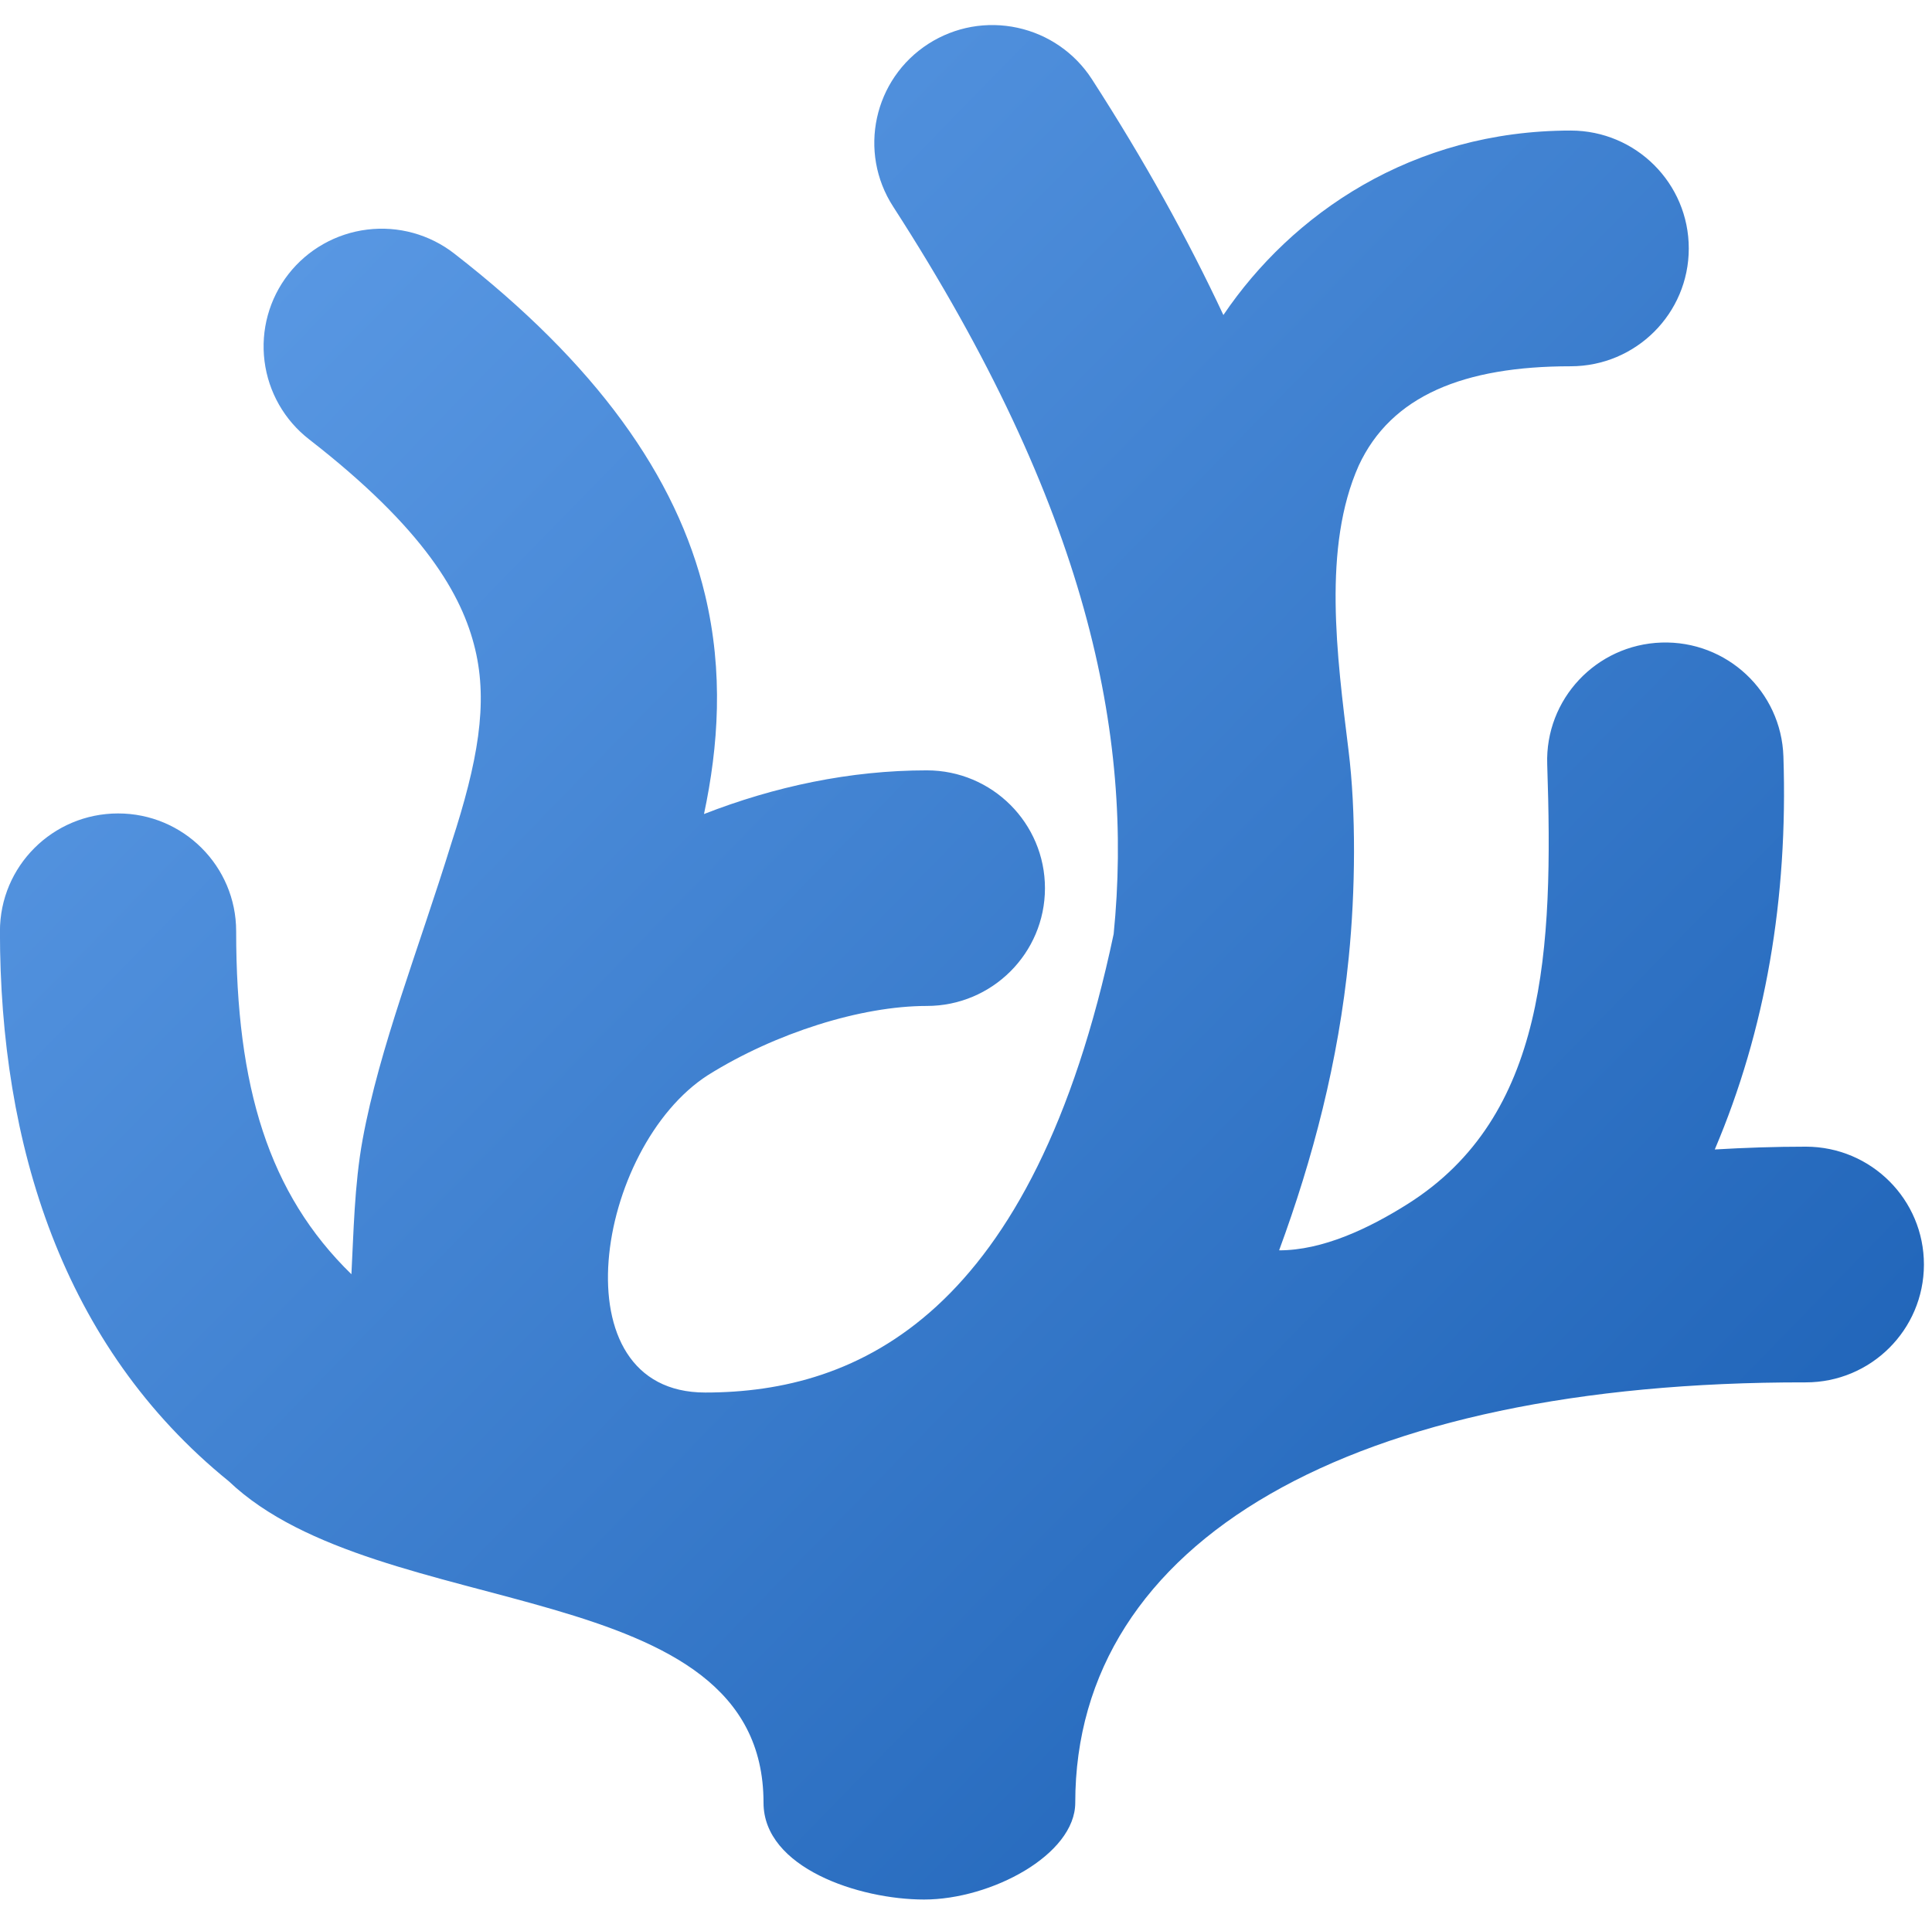
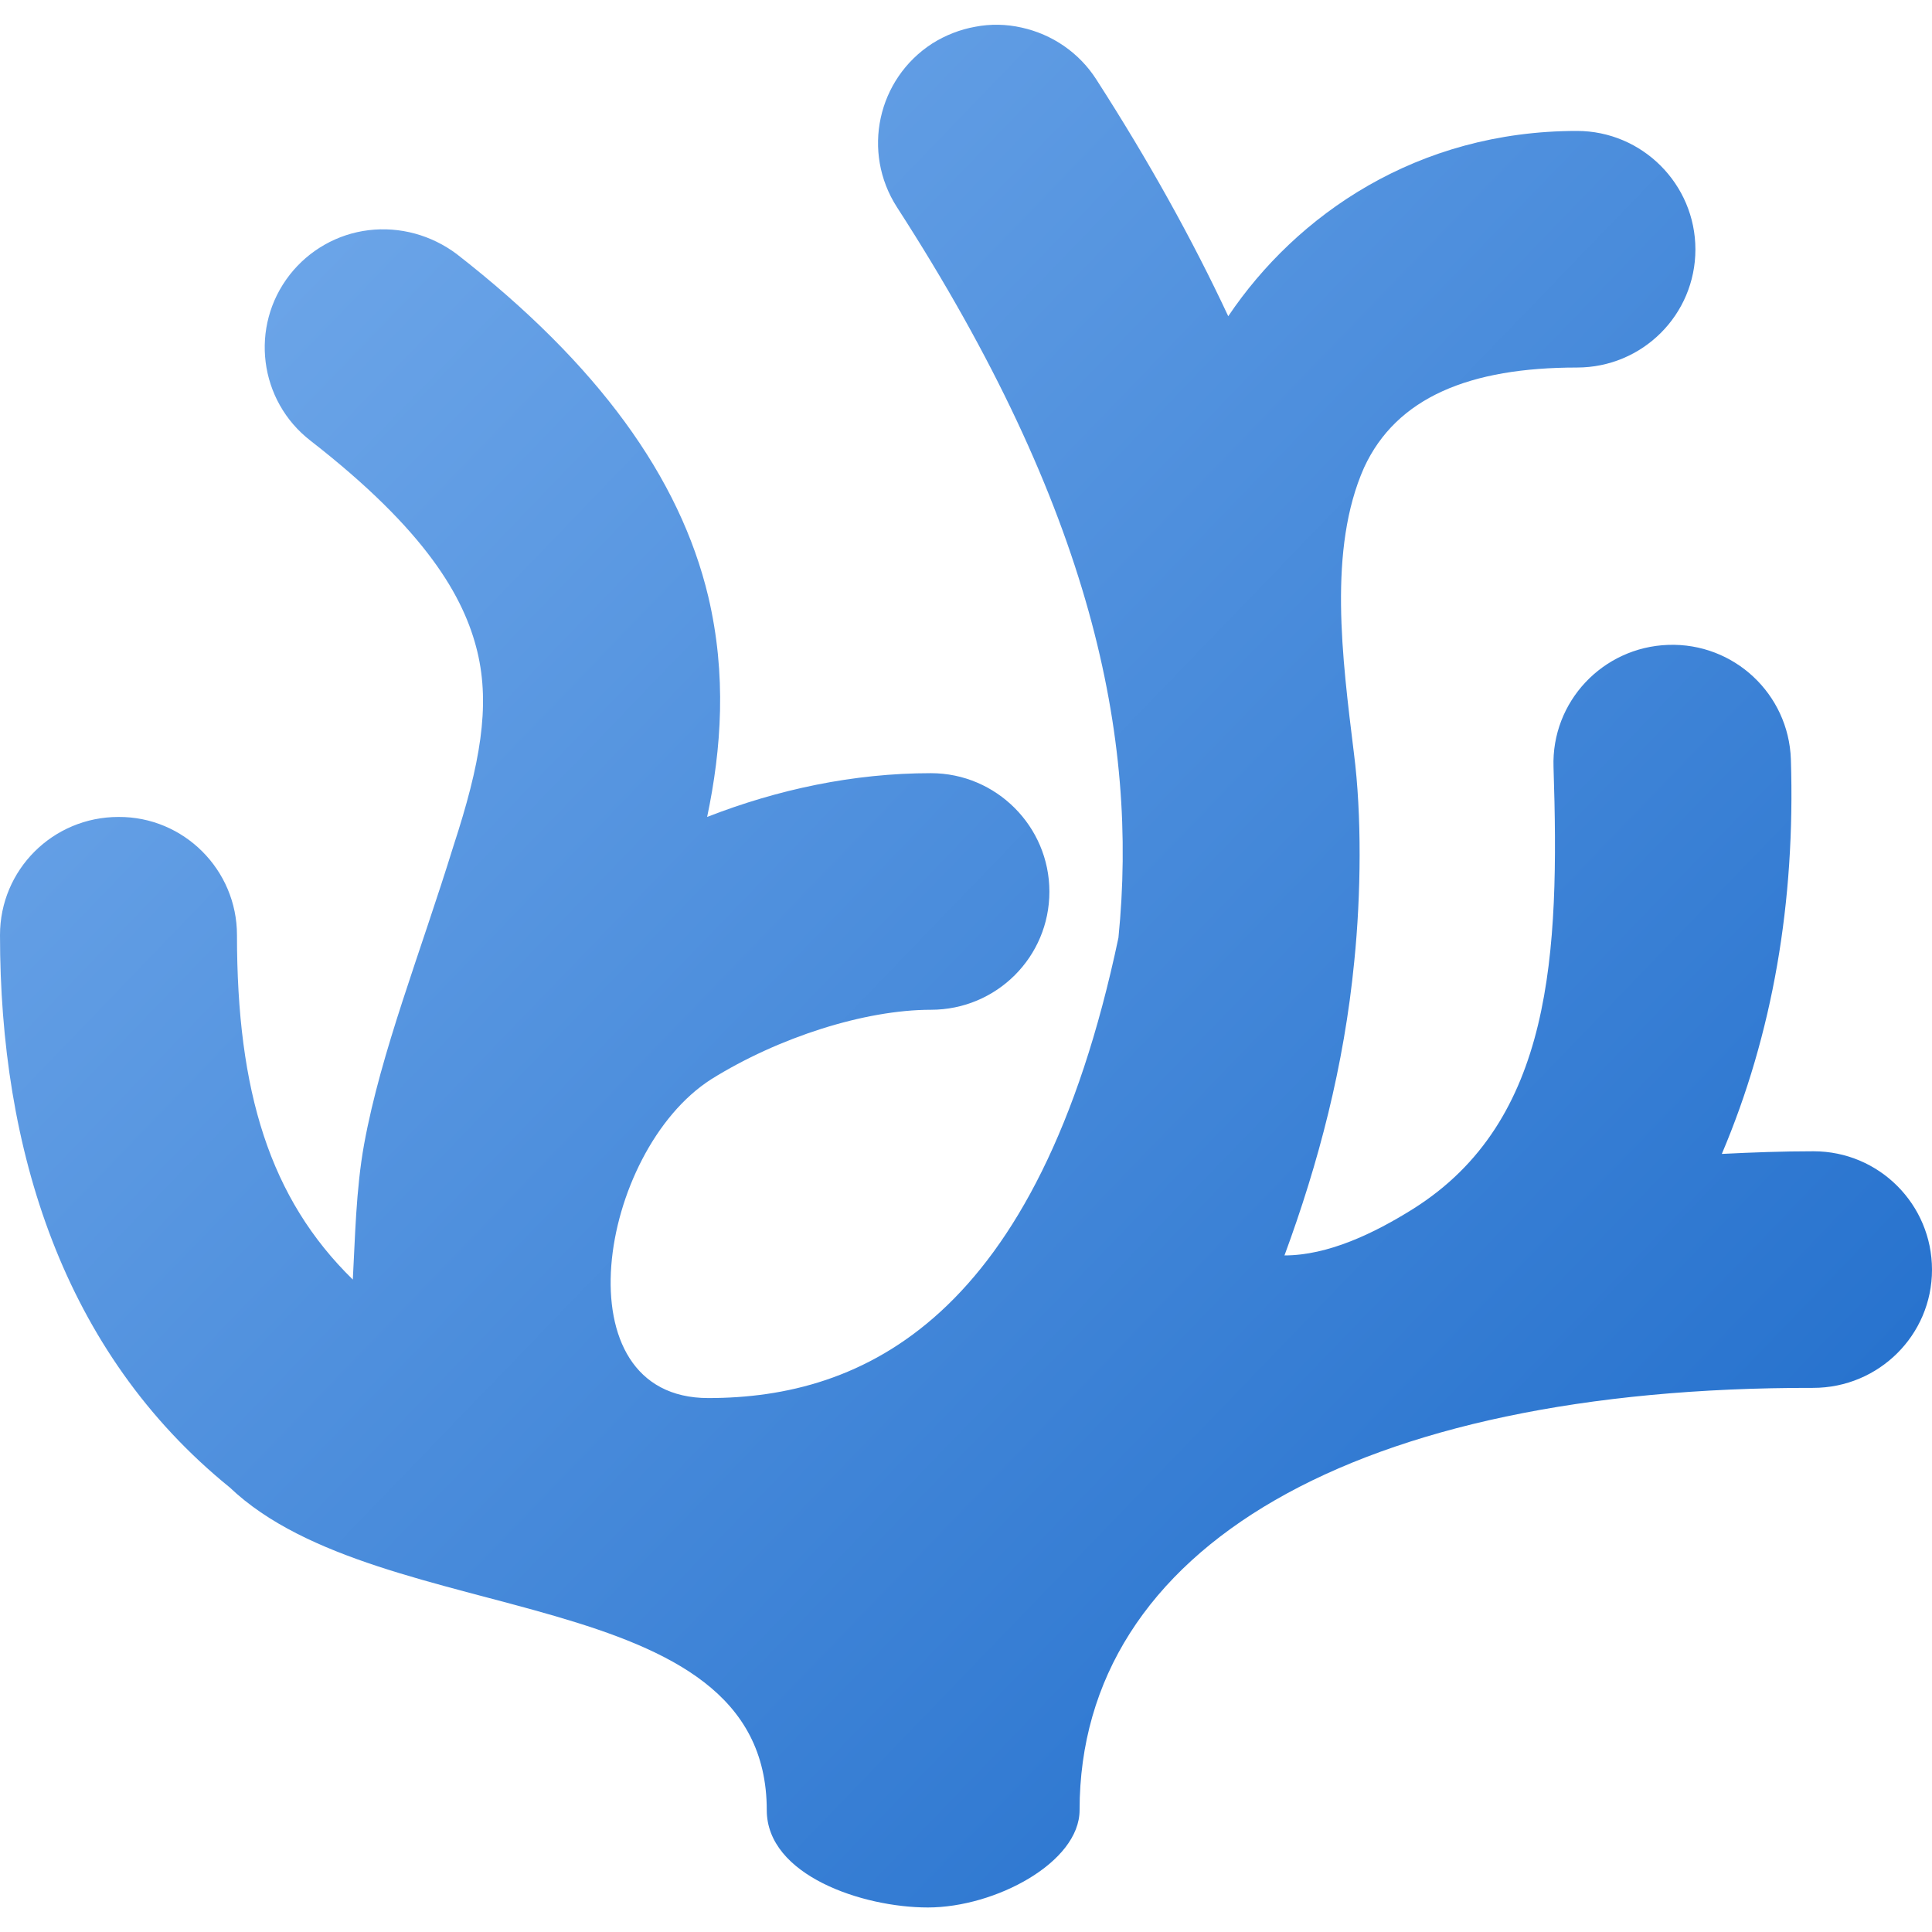
- <svg xmlns="http://www.w3.org/2000/svg" width="241px" height="240px" viewBox="0 0 241 240" version="1.1">
-   <defs>
-     <linearGradient x1="0%" y1="2.526%" x2="96.668%" y2="93.41%" id="linearGradient-1">
-       <stop stop-color="#62A0EA" offset="0%" />
-       <stop stop-color="#1A5FB4" offset="100%" />
-     </linearGradient>
-   </defs>
-   <g id="Page-1" stroke="none" stroke-width="1" fill="none" fill-rule="evenodd">
-     <g id="vscodium" transform="translate(-0.0075, 0)">
-       <rect id="ViewBox" x="1" y="0" width="240" height="240" />
-       <path d="M115.832,5.456 C108.984,9.851 107.006,18.956 111.424,25.781 C135.681,63.356 141.409,91.691 138.926,116.528 C128.884,164.085 107.059,173.73 87.979,173.73 C69.353,173.73 74.342,143.085 88.344,134.113 C96.701,128.891 107.402,125.501 115.62,125.501 C123.757,125.501 130.357,118.924 130.357,110.809 C130.357,102.686 123.757,96.109 115.62,96.109 C106.026,96.109 96.608,98.13 87.825,101.558 C89.619,93.09 90.279,83.936 87.956,74.209 C84.433,59.428 74.297,45.322 56.681,31.641 C53.597,29.239 49.685,28.161 45.806,28.644 C41.928,29.121 38.397,31.118 35.991,34.196 C33.592,37.272 32.517,41.176 33.003,45.046 C33.488,48.916 35.494,52.433 38.578,54.821 C52.926,65.97 57.664,74.216 59.282,81.006 C60.907,87.795 59.604,95.076 56.346,105.088 C52.185,118.571 47.359,130.613 45.242,142.162 C44.201,147.847 44.113,154.028 43.843,158.972 C33.508,148.903 29.466,135.609 29.466,116.177 C29.466,108.062 22.866,101.477 14.728,101.484 C6.591,101.492 0,108.062 0,116.177 C0,142.712 7.757,167.959 28.556,184.806 C47.381,202.734 95.25,196.106 95.25,224.904 C95.25,233.027 107.147,236.983 115.282,236.983 C123.634,236.983 134.136,231.401 134.136,224.904 C134.136,192.231 168.566,172.376 225.242,172.463 C233.387,172.477 239.985,165.9 240,157.785 C240.015,149.662 233.43,143.072 225.285,143.057 C221.411,143.057 217.631,143.188 213.911,143.407 C220.247,128.503 223.059,112.097 222.472,94.38 C222.21,86.265 215.398,79.899 207.261,80.164 C199.116,80.434 192.737,87.233 193.009,95.347 C193.778,118.551 192.906,139.269 175.62,150.197 C170.708,153.296 164.985,155.991 159.566,155.991 C163.778,144.551 166.956,132.465 168.251,119.451 C169.088,111.137 169.176,101.263 168.223,93.604 C166.759,81.724 164.979,68.246 169.491,58.095 C173.541,49.358 182.616,45.696 195.945,45.696 C204.075,45.688 210.667,39.111 210.667,31.003 C210.673,22.881 204.083,16.296 195.945,16.288 C176.139,16.288 161.126,26.713 152.614,39.302 C148.17,29.803 142.749,20.008 136.202,9.864 C134.081,6.59 130.749,4.289 126.936,3.465 C125.045,3.053 123.092,3.015 121.187,3.354 C119.282,3.698 117.462,4.412 115.832,5.456" id="Path" fill="url(#linearGradient-1)" fill-rule="nonzero" />
-     </g>
-   </g>
+ <svg xmlns="http://www.w3.org/2000/svg" xml:space="preserve" viewBox="0 0 512 512">
+   <linearGradient id="vscodium_svg__a" x1="214.46" x2="709.401" y1="309.438" y2="-168.11" gradientTransform="matrix(1 0 0 -1 -200 301)" gradientUnits="userSpaceOnUse">
+     <stop offset="0" style="stop-color:#78aeed" />
+     <stop offset="1" style="stop-color:#1d6bca" />
+   </linearGradient>
+   <path d="M247.1 11.5c-14.6 9.4-18.8 28.8-9.4 43.4 51.8 80.2 64 140.6 58.7 193.6-21.4 101.5-68 122-108.7 122-39.7 0-29.1-65.4.8-84.5 17.8-11.1 40.7-18.4 58.2-18.4 17.4 0 31.4-14 31.4-31.3s-14.1-31.4-31.4-31.4c-20.5 0-40.6 4.3-59.3 11.6 3.8-18.1 5.2-37.6.3-58.4-7.5-31.5-29.2-61.6-66.7-90.8-6.7-5-15-7.3-23.3-6.3s-15.8 5.3-20.9 11.8c-10.7 13.7-8.2 33.4 5.5 44 30.6 23.8 40.7 41.4 44.2 55.9s.7 30-6.3 51.4c-8.9 28.8-19.2 54.5-23.7 79.1-2.2 12.1-2.4 25.3-3 35.9-22-21.5-30.7-49.8-30.7-91.3 0-17.3-14.1-31.4-31.4-31.3-17.4 0-31.4 14-31.4 31.3 0 56.6 16.6 110.5 60.9 146.4 40.2 38.3 142.3 24.1 142.3 85.5 0 17.3 25.4 25.8 42.7 25.8 17.8 0 40.2-11.9 40.2-25.8 0-69.7 73.4-112.1 194.4-111.9 17.4 0 31.5-14 31.5-31.3s-14-31.4-31.4-31.4c-8.3 0-16.3.3-24.3.7 13.5-31.8 19.5-66.8 18.3-104.6-.6-17.3-15.1-30.9-32.5-30.3s-31 15.1-30.4 32.4c1.6 49.5-.2 93.7-37.1 117-10.5 6.6-22.7 12.4-34.2 12.4 9-24.4 15.8-50.2 18.5-78 1.8-17.7 2-38.8-.1-55.1-3.1-25.3-6.9-54.1 2.7-75.7 8.6-18.6 28-26.5 56.4-26.5 17.4 0 31.4-14 31.4-31.3s-14.1-31.4-31.4-31.4c-42.3 0-74.3 22.2-92.4 49.1-9.5-20.3-21.1-41.2-35-62.8-4.5-7-11.6-11.9-19.8-13.7-4-.9-8.2-1-12.3-.2-3.9.7-7.8 2.2-11.3 4.4" style="fill:url(#vscodium_svg__a)" />
</svg>
